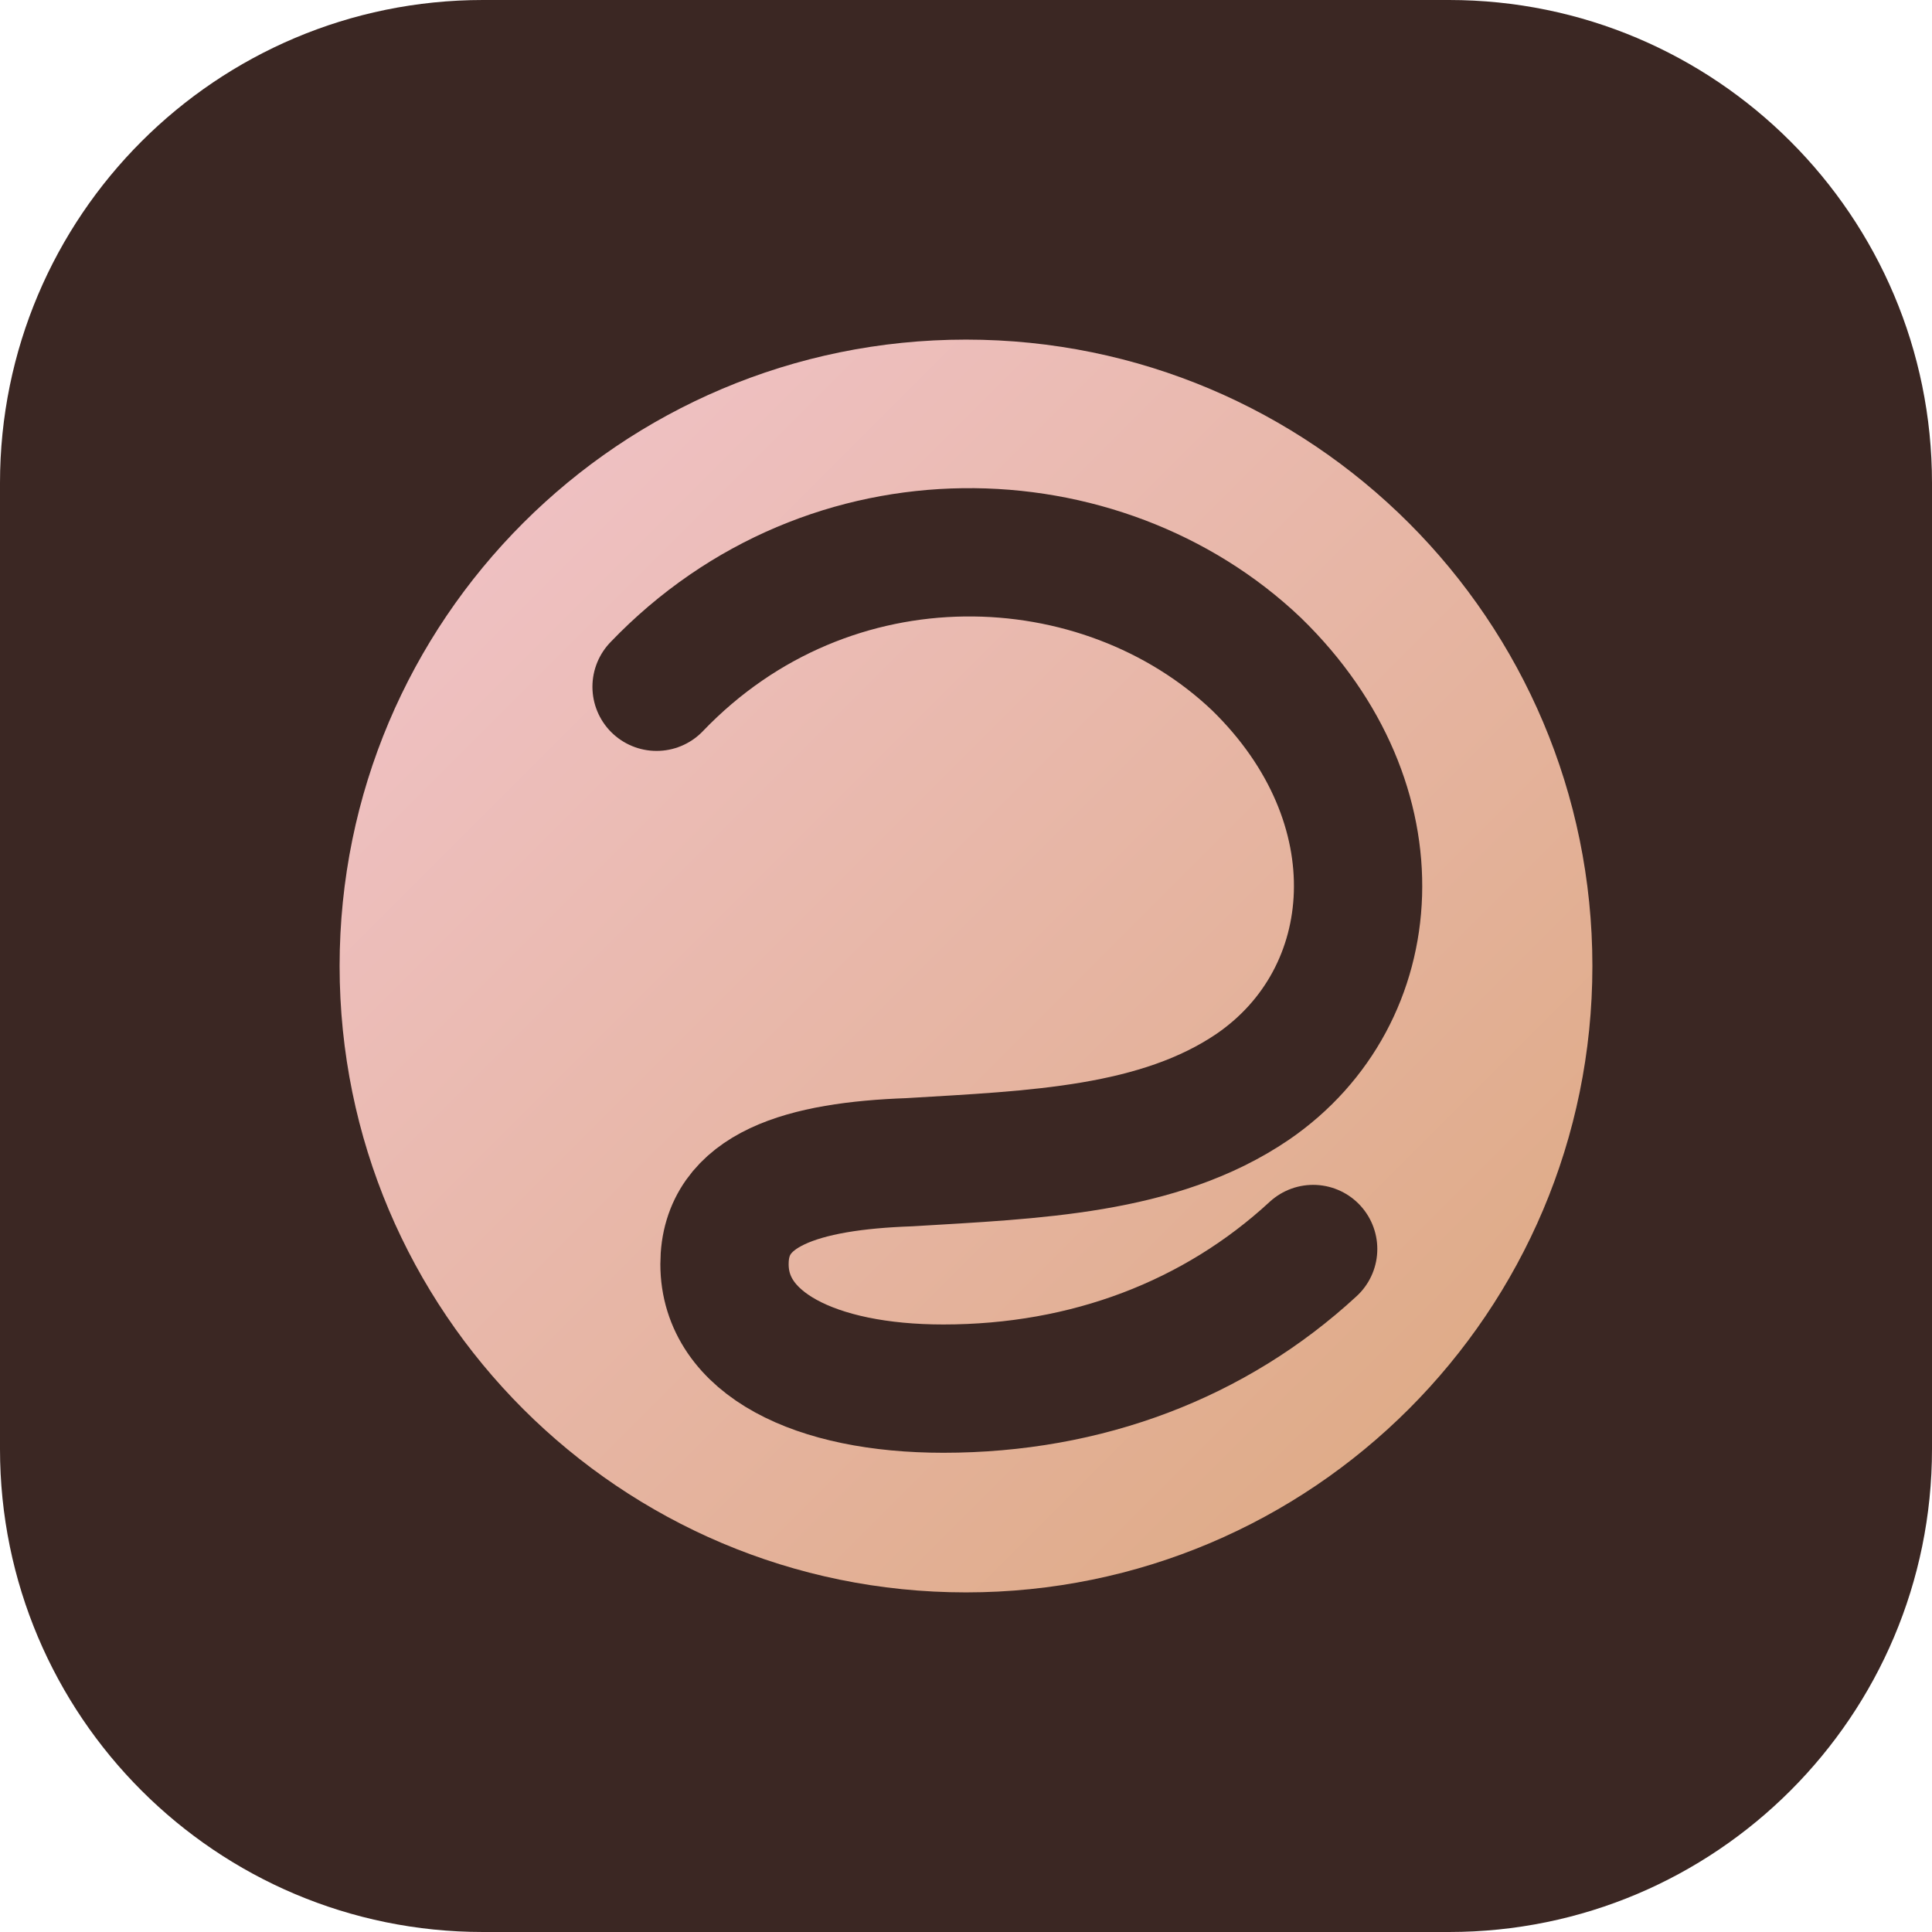
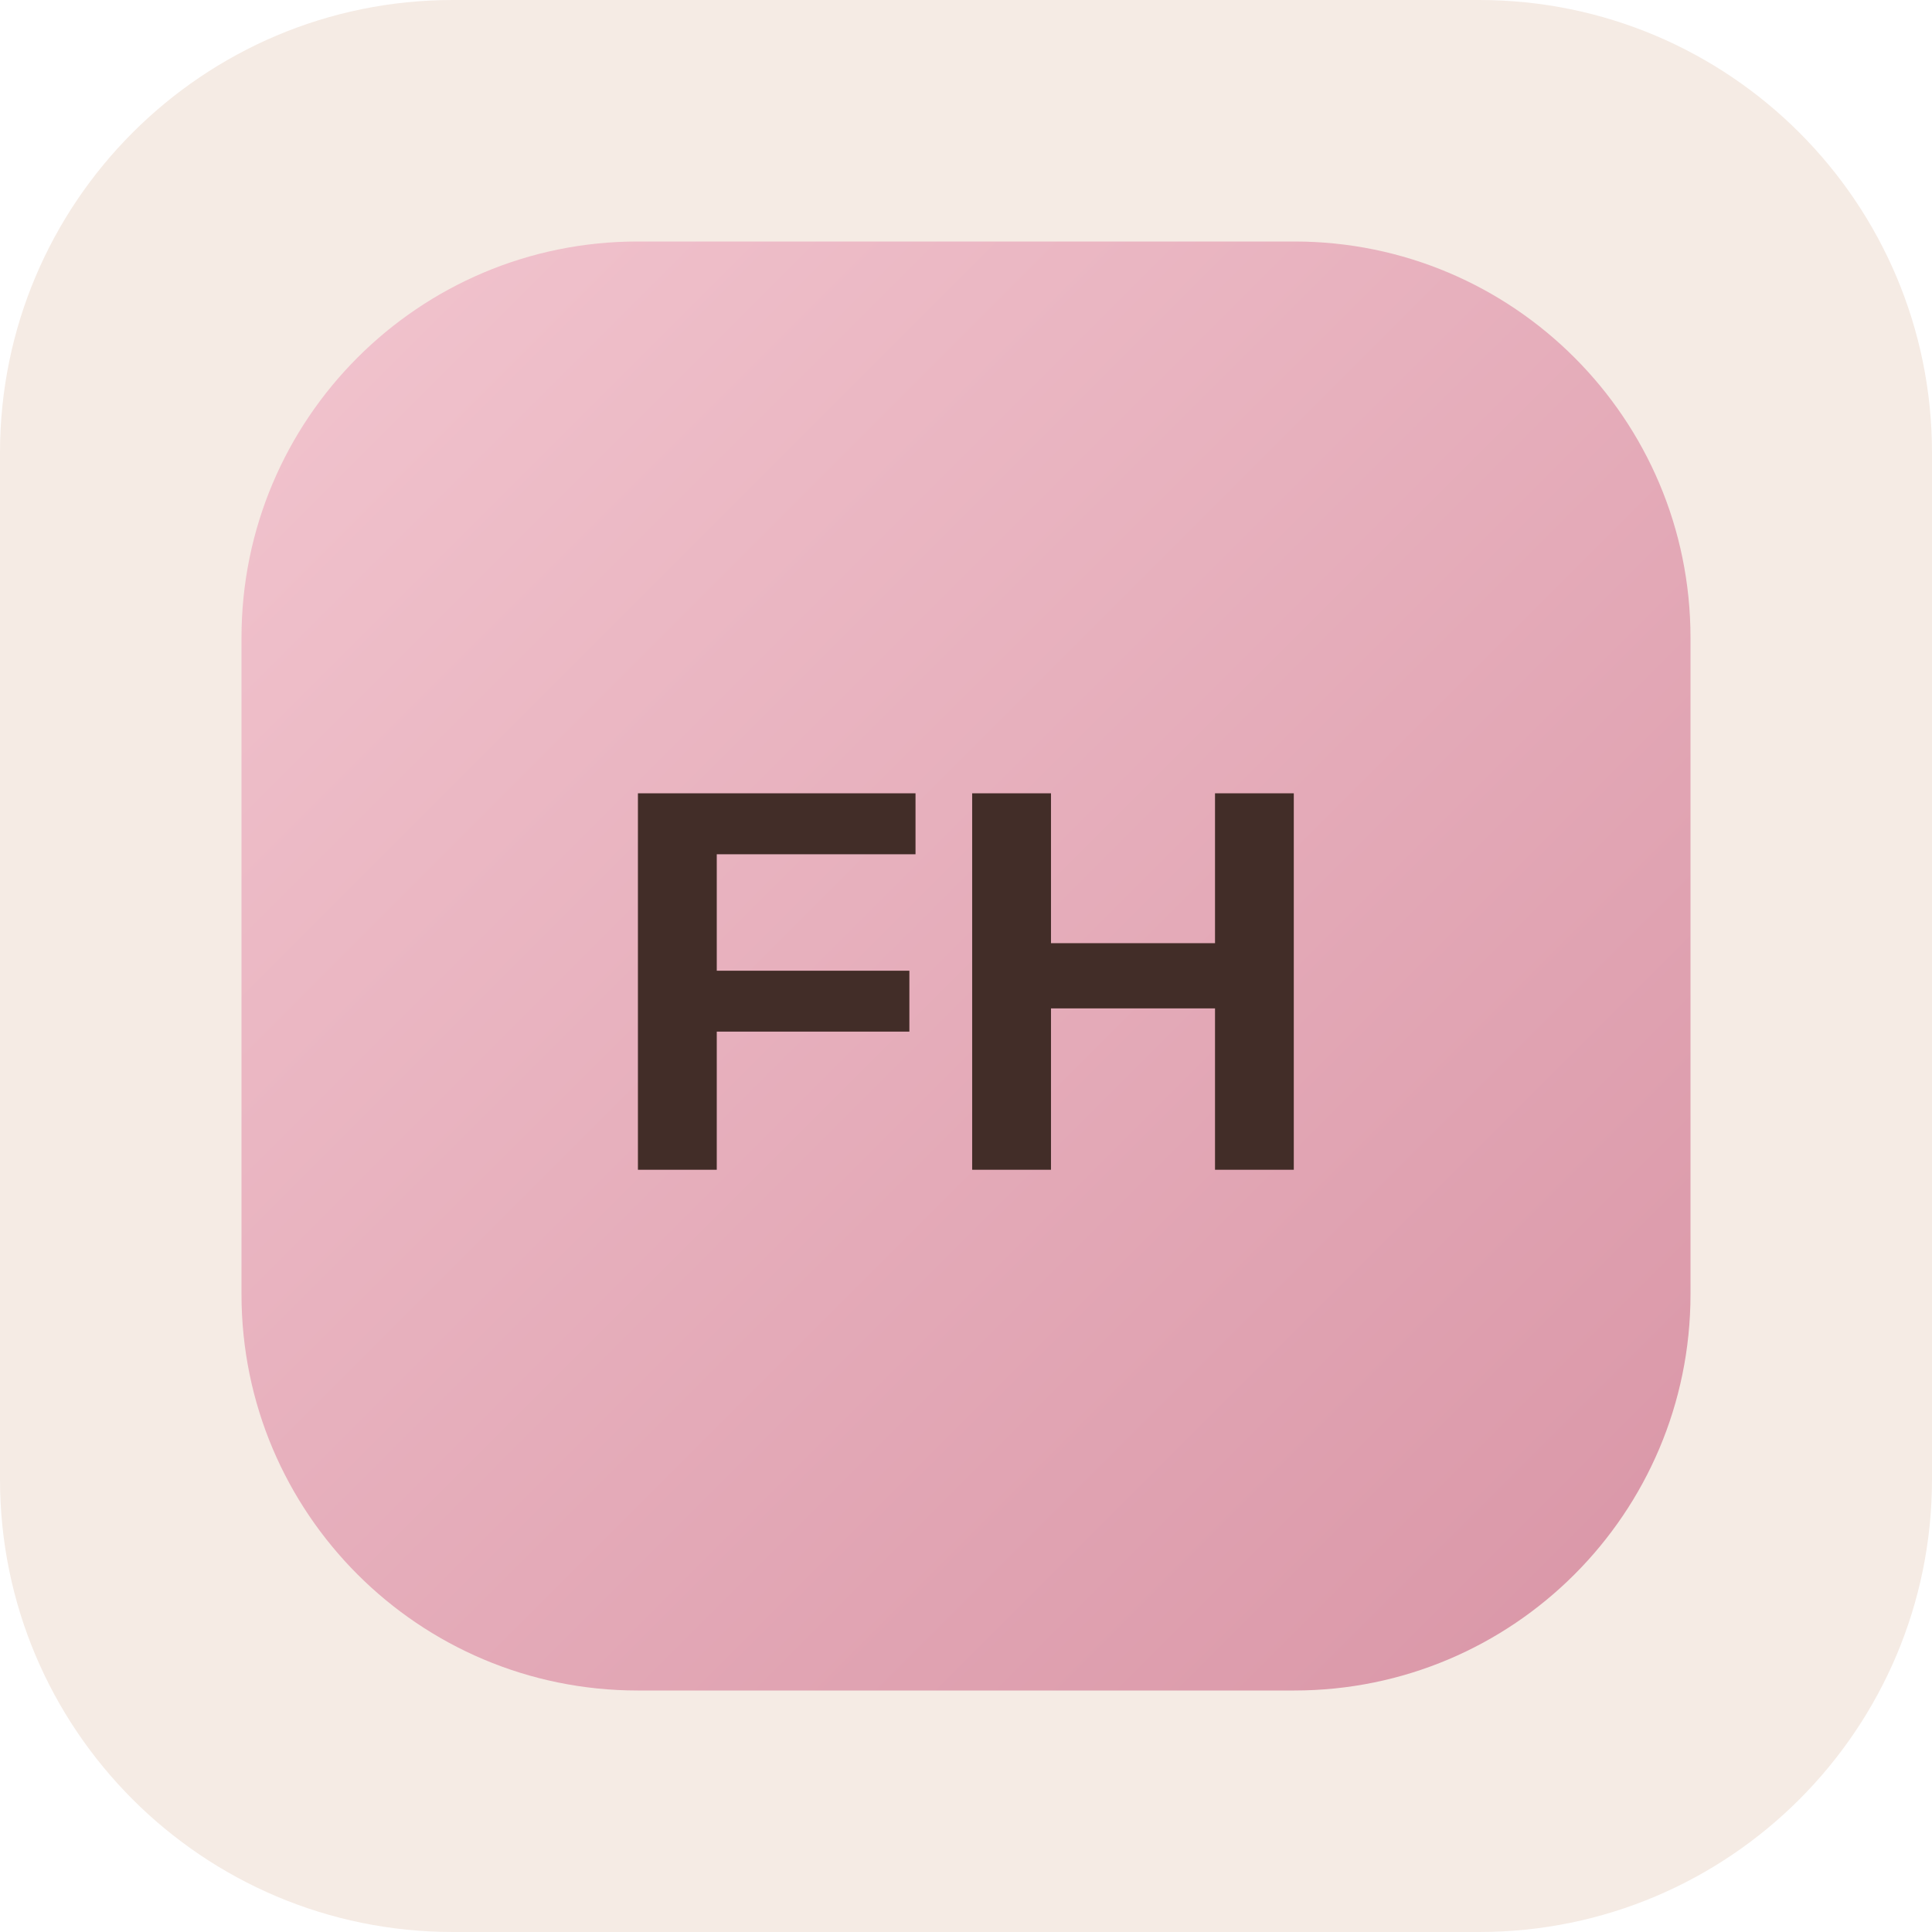
<svg xmlns="http://www.w3.org/2000/svg" viewBox="0 0 512 512">
  <defs>
-     <linearGradient id="bg" x1="0" y1="0" x2="1" y2="1">
-       <stop offset="0" stop-color="#f2c5ce" />
-       <stop offset="1" stop-color="#dca77d" />
+     <linearGradient id="g" x1="0" y1="0" x2="1" y2="1">
+       <stop stop-color="#f2c5cf" />
+       <stop offset="1" stop-color="#d995a6" />
    </linearGradient>
  </defs>
-   <rect width="512" height="512" rx="128" fill="#3b2723" />
-   <circle cx="256" cy="256" r="166" fill="url(#bg)" />
-   <path d="M174 182c46-48 118-45 159-6 38 37 34 88-1 112-25 17-58 18-91 20-28 1-49 7-49 27 0 21 24 33 58 33 38 0 72-13 98-37" fill="none" stroke="#3b2723" stroke-width="34" stroke-linecap="round" />
+   <rect width="512" height="512" rx="120" fill="#f5ebe4" />
+   <rect x="64" y="64" width="384" height="384" rx="105" fill="url(#g)" />
+   <text x="256" y="310" text-anchor="middle" font-family="Arial" font-size="145" font-weight="800" fill="#422d28">FH</text>
</svg>
